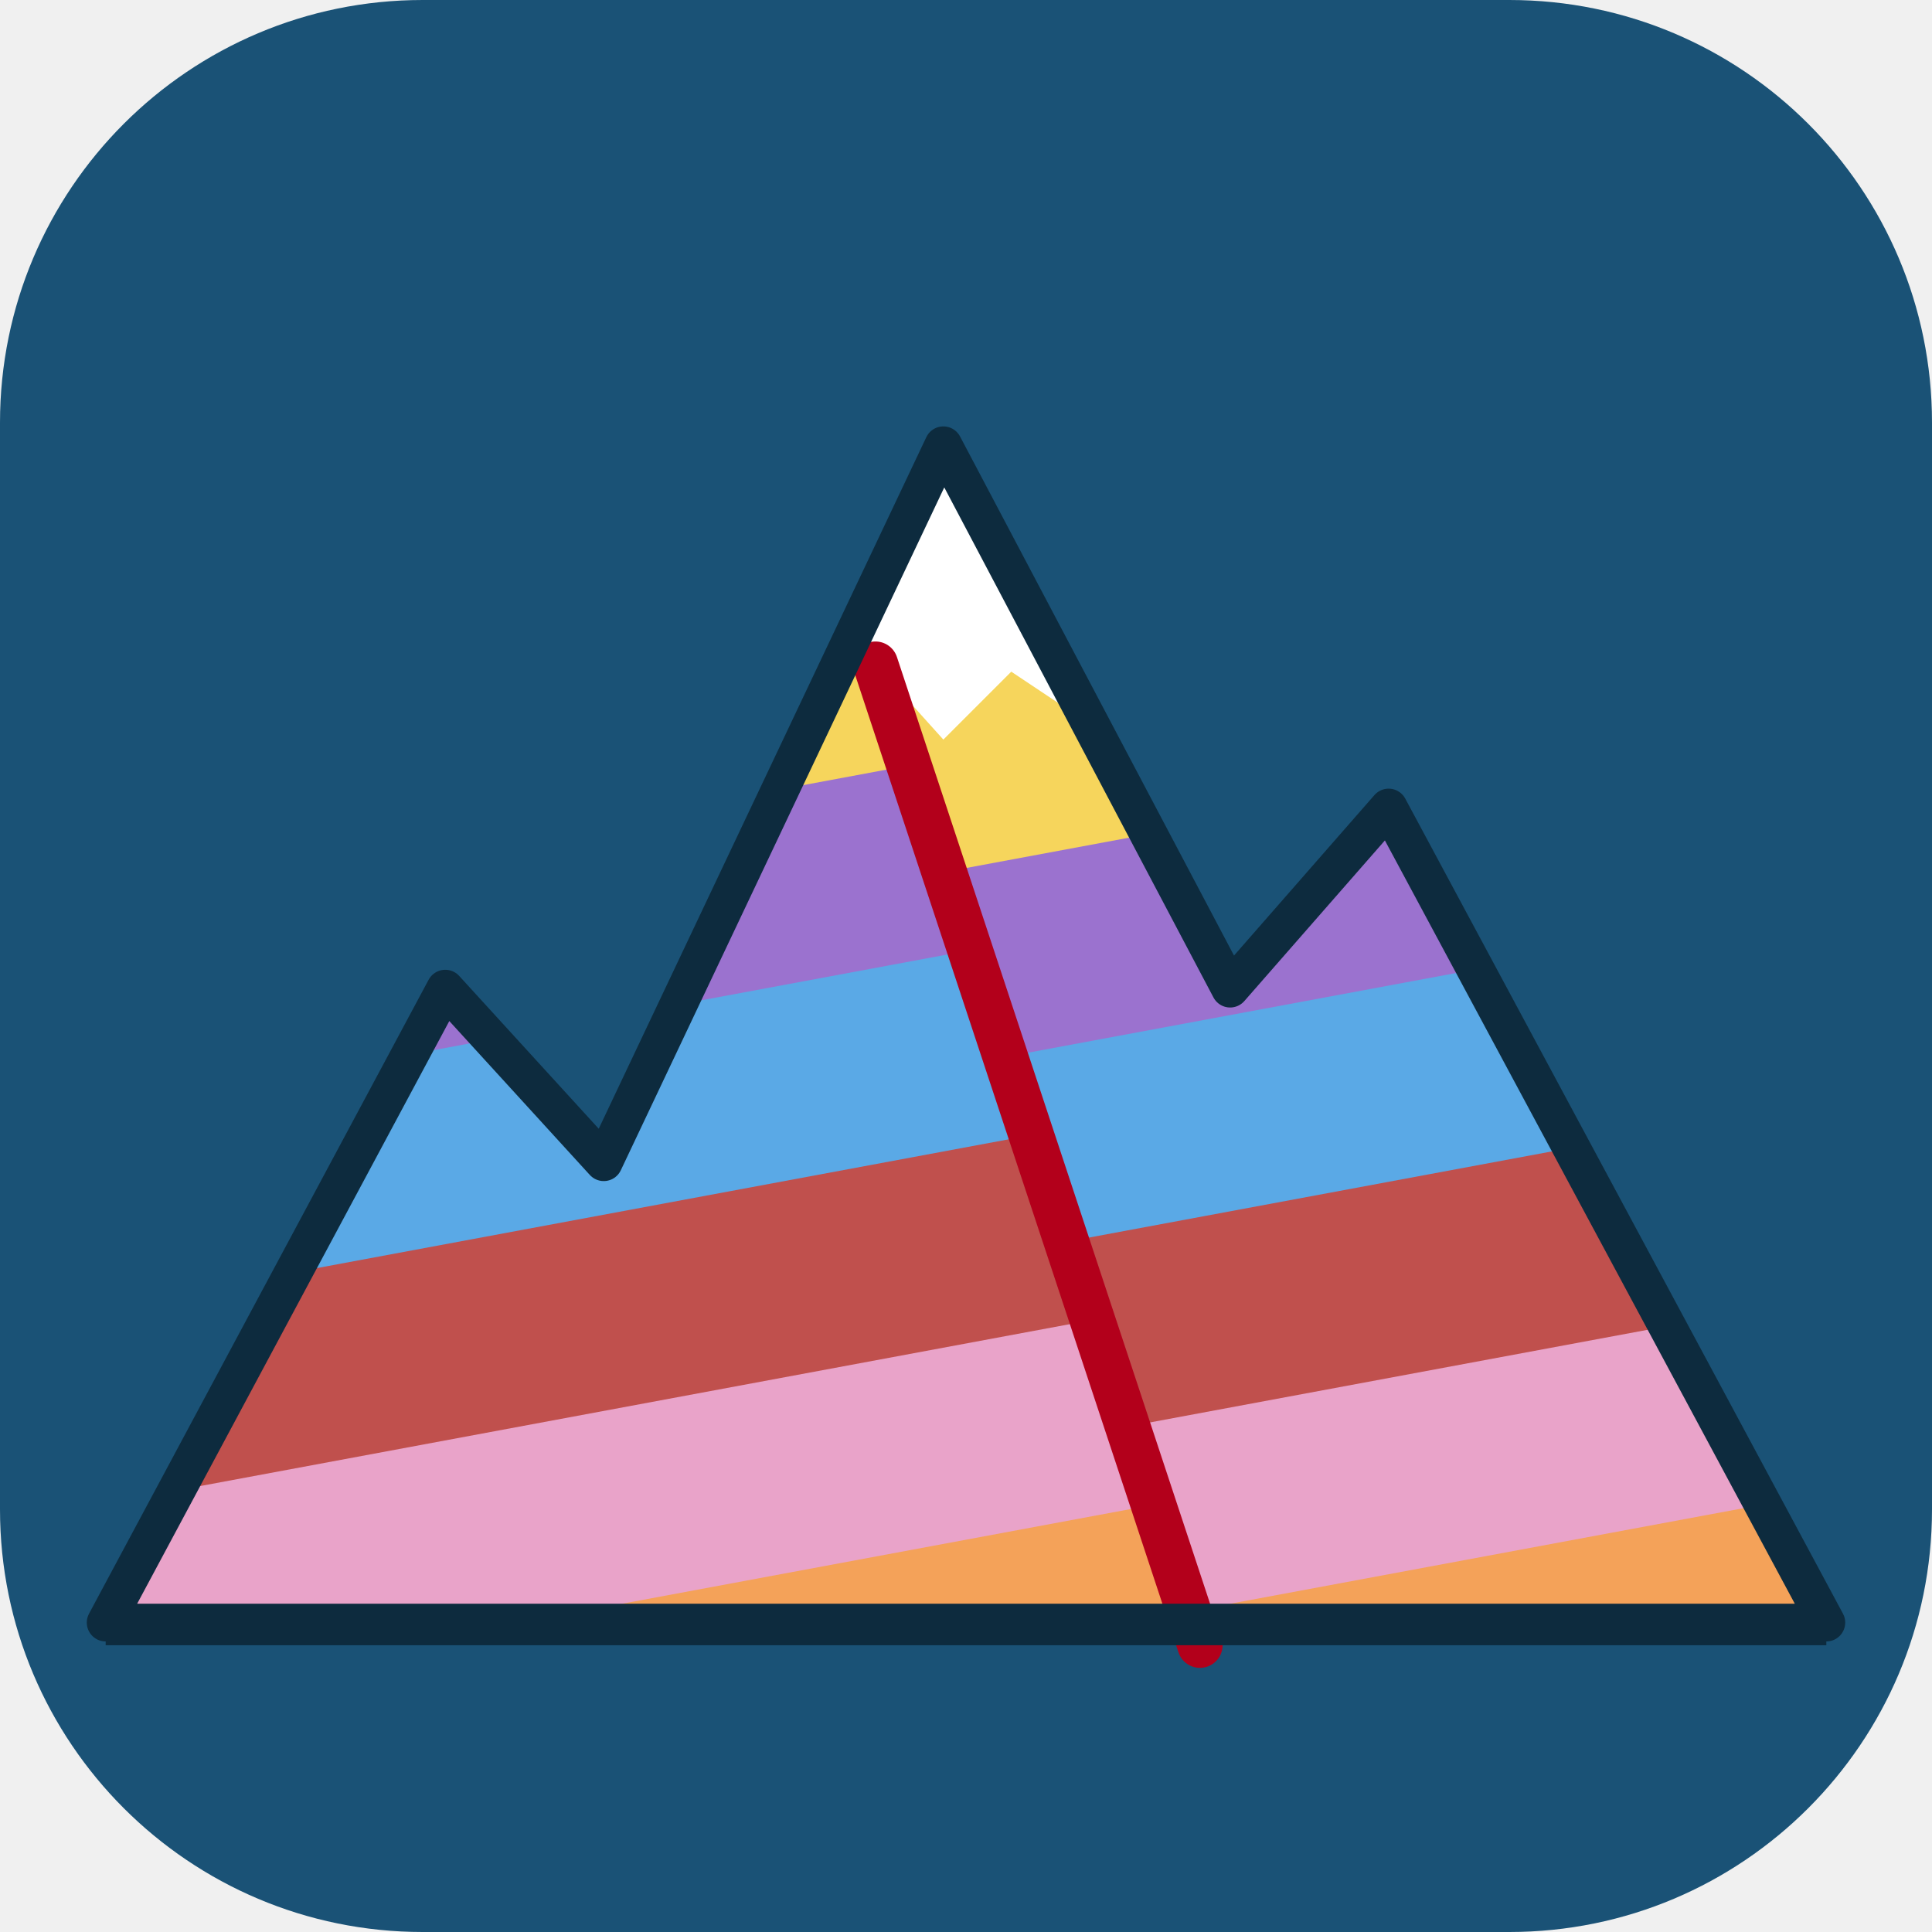
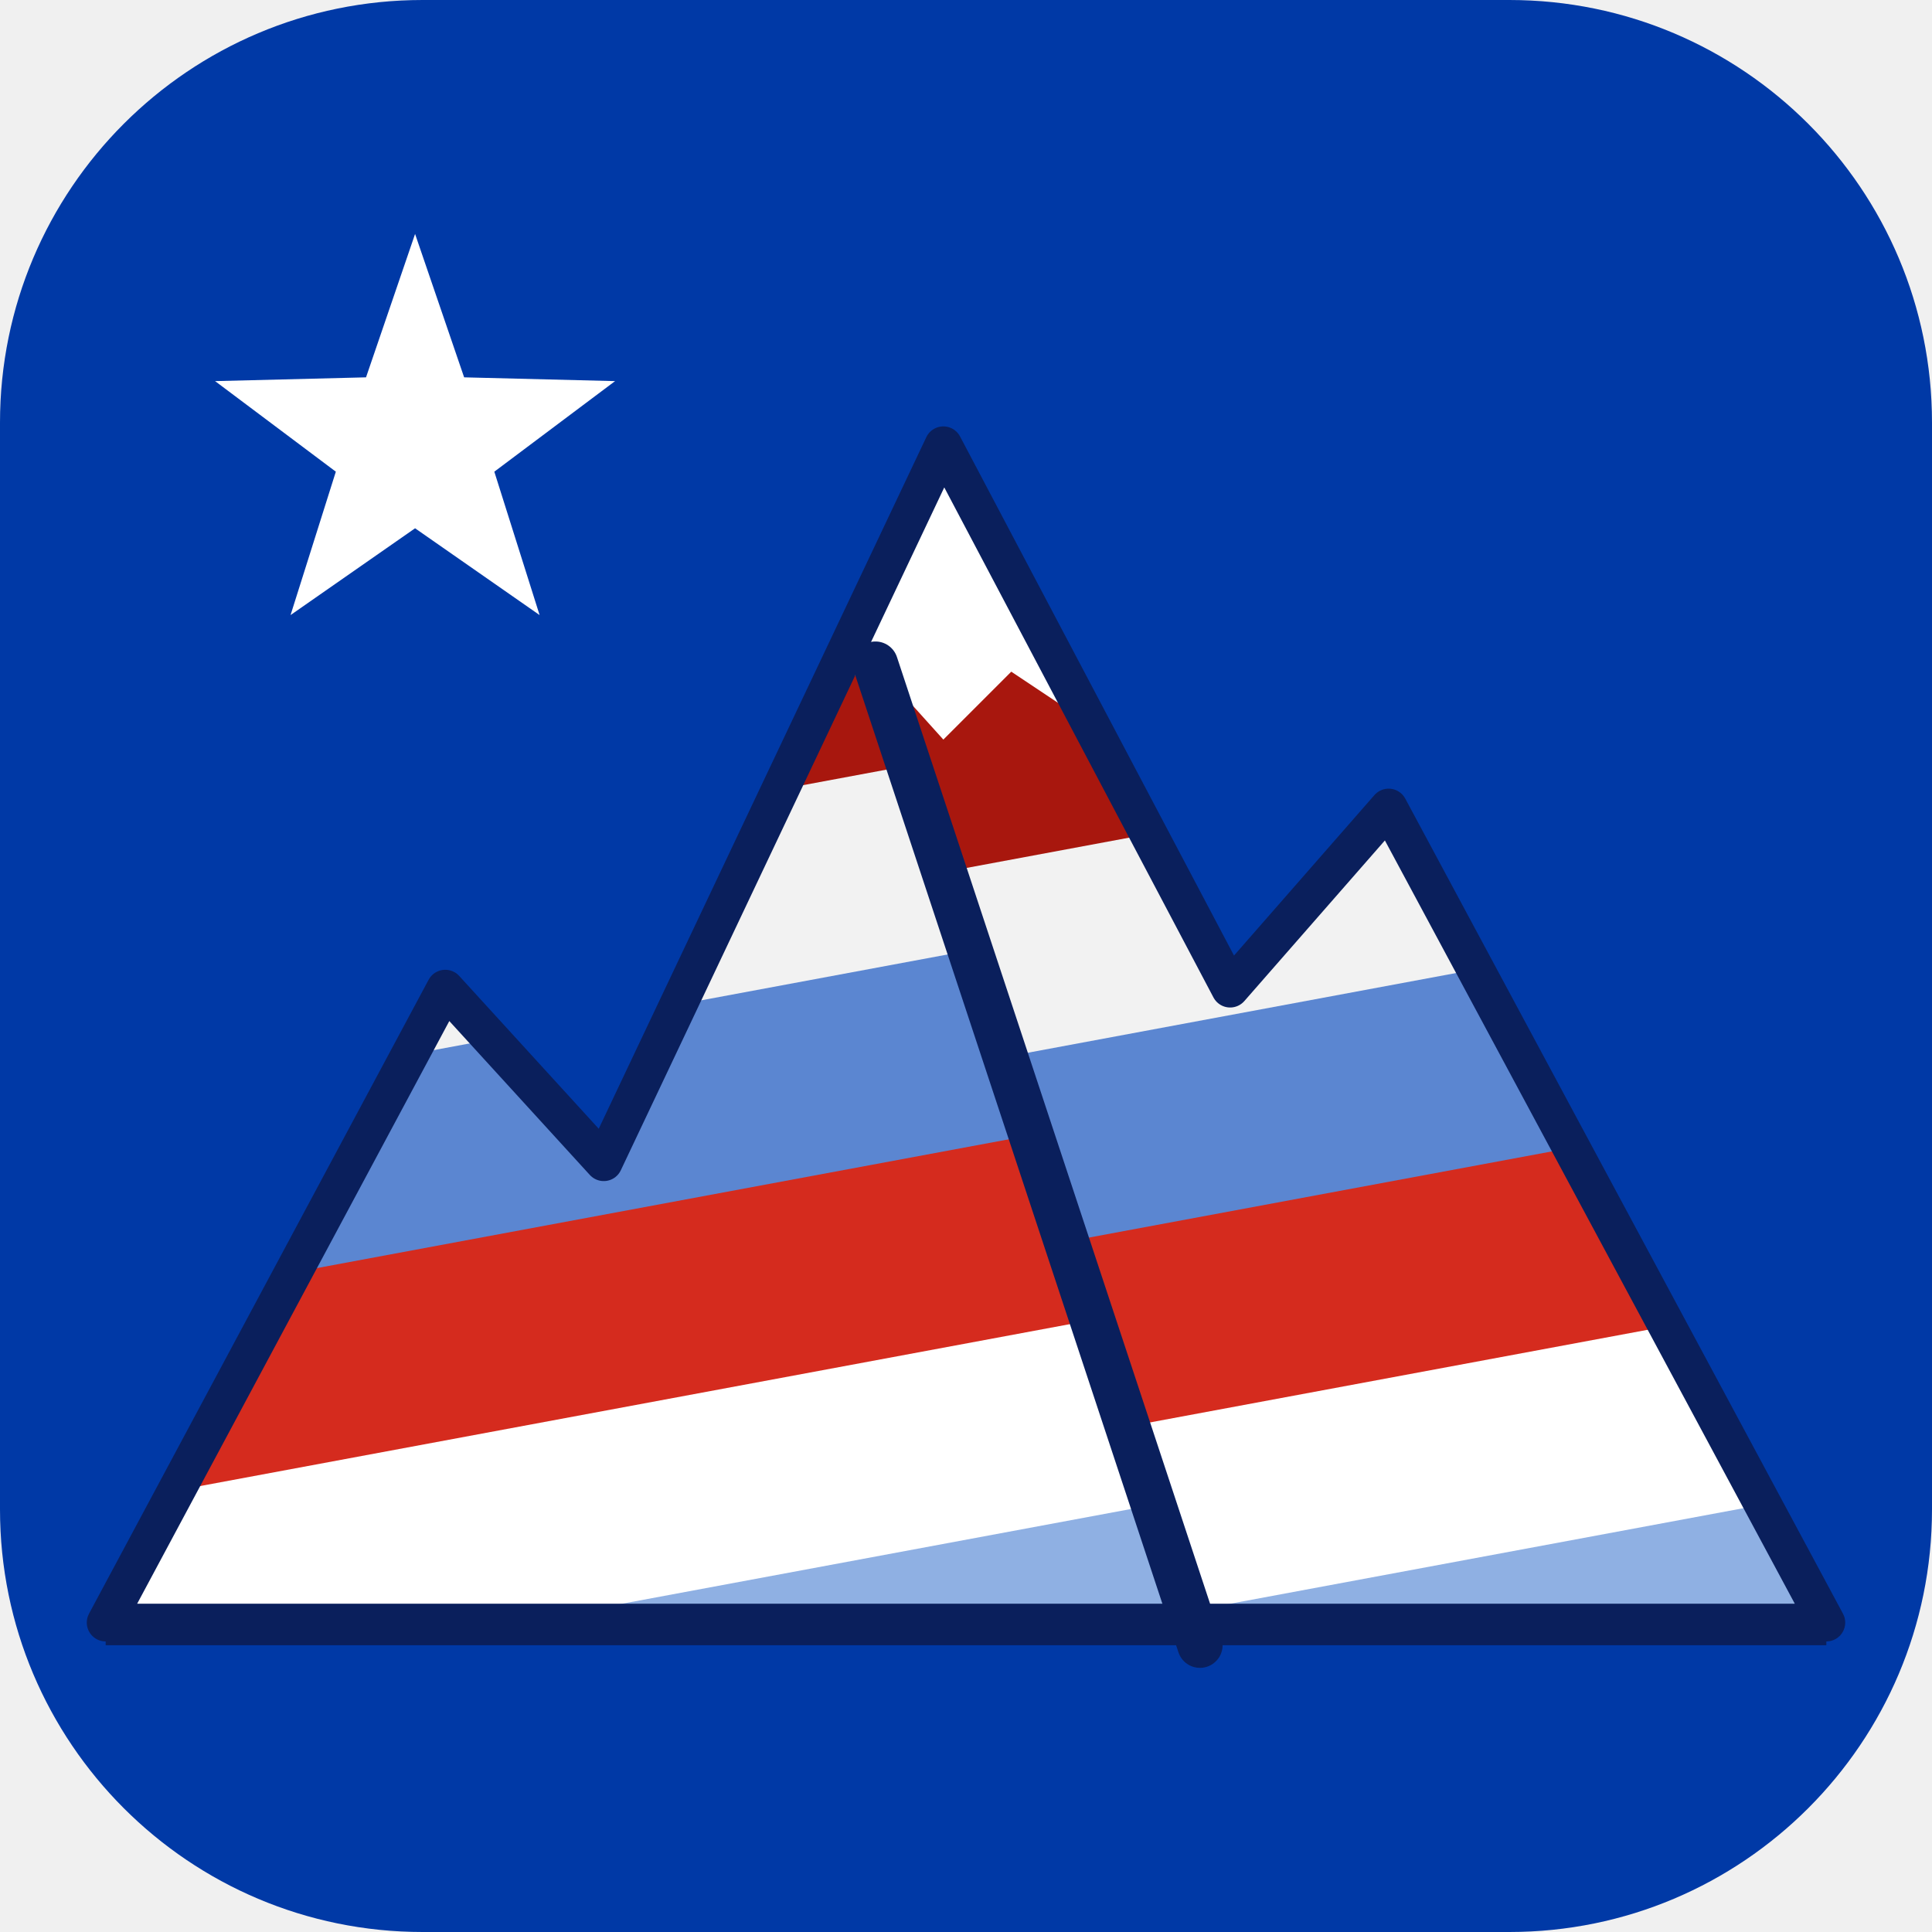
<svg xmlns="http://www.w3.org/2000/svg" viewBox="0 0 512 512">
-   <rect width="512" height="512" rx="112" fill="#1a5276" />
+   <rect width="512" height="512" rx="112" fill="#0039A6" />
  <clipPath id="m">
    <polygon points="28,430 118,262 160,308 250,118 326,262 368,214 484,430" />
  </clipPath>
  <clipPath id="i">
    <polygon points="0,0 174,0 343,512 0,512" />
  </clipPath>
  <clipPath id="d">
    <polygon points="174,0 512,0 512,512 343,512" />
  </clipPath>
  <g clip-path="url(#m)">
    <g clip-path="url(#i)">
-       <polygon points="-50,49 600,-72 600,-20 -50,123" fill="#e9a3c9" />
-       <polygon points="-50,101 600,-20 600,32 -50,175" fill="#f4a259" />
-       <polygon points="-50,153 600,32 600,84 -50,227" fill="#8cc084" />
-       <polygon points="-50,205 600,84 600,136 -50,279" fill="#f6d55c" />
-       <polygon points="-50,257 600,136 600,188 -50,331" fill="#9b72cf" />
-       <polygon points="-50,309 600,188 600,240 -50,383" fill="#5aa9e6" />
-       <polygon points="-50,361 600,240 600,292 -50,435" fill="#c0504d" />
-       <polygon points="-50,413 600,292 600,344 -50,487" fill="#e9a3c9" />
-       <polygon points="-50,465 600,344 600,396 -50,539" fill="#f4a259" />
-       <polygon points="-50,517 600,396 600,448 -50,591" fill="#8cc084" />
-       <polygon points="-50,569 600,448 600,500 -50,643" fill="#f6d55c" />
-       <polygon points="-50,621 600,500 600,552 -50,695" fill="#9b72cf" />
-       <polygon points="-50,673 600,552 600,604 -50,747" fill="#5aa9e6" />
-       <polygon points="-50,725 600,604 600,656 -50,799" fill="#c0504d" />
+       <polygon points="-50,49 600,-72 600,-20 -50,123" fill="#D52B1E" />
+       <polygon points="-50,101 600,-20 600,32 -50,175" fill="#ffffff" />
+       <polygon points="-50,153 600,32 600,84 -50,227" fill="#8fb0e3" />
+       <polygon points="-50,205 600,84 600,136 -50,279" fill="#a8170e" />
+       <polygon points="-50,257 600,136 600,188 -50,331" fill="#f2f2f2" />
+       <polygon points="-50,309 600,188 600,240 -50,383" fill="#5b86d1" />
+       <polygon points="-50,361 600,240 600,292 -50,435" fill="#D52B1E" />
+       <polygon points="-50,413 600,292 600,344 -50,487" fill="#ffffff" />
+       <polygon points="-50,465 600,344 600,396 -50,539" fill="#8fb0e3" />
+       <polygon points="-50,517 600,396 600,448 -50,591" fill="#a8170e" />
+       <polygon points="-50,569 600,448 600,500 -50,643" fill="#f2f2f2" />
+       <polygon points="-50,621 600,500 600,552 -50,695" fill="#5b86d1" />
    </g>
    <g clip-path="url(#d)">
-       <polygon points="-50,79 600,-42 600,10 -50,153" fill="#e9a3c9" />
-       <polygon points="-50,131 600,10 600,62 -50,205" fill="#f4a259" />
-       <polygon points="-50,183 600,62 600,114 -50,257" fill="#8cc084" />
-       <polygon points="-50,235 600,114 600,166 -50,309" fill="#f6d55c" />
-       <polygon points="-50,287 600,166 600,218 -50,361" fill="#9b72cf" />
-       <polygon points="-50,339 600,218 600,270 -50,413" fill="#5aa9e6" />
-       <polygon points="-50,391 600,270 600,322 -50,465" fill="#c0504d" />
-       <polygon points="-50,443 600,322 600,374 -50,517" fill="#e9a3c9" />
-       <polygon points="-50,495 600,374 600,426 -50,569" fill="#f4a259" />
-       <polygon points="-50,547 600,426 600,478 -50,621" fill="#8cc084" />
-       <polygon points="-50,599 600,478 600,530 -50,673" fill="#f6d55c" />
-       <polygon points="-50,651 600,530 600,582 -50,725" fill="#9b72cf" />
-       <polygon points="-50,703 600,582 600,634 -50,777" fill="#5aa9e6" />
-       <polygon points="-50,755 600,634 600,686 -50,829" fill="#c0504d" />
+       <polygon points="-50,79 600,-42 600,10 -50,153" fill="#D52B1E" />
+       <polygon points="-50,131 600,10 600,62 -50,205" fill="#ffffff" />
+       <polygon points="-50,183 600,62 600,114 -50,257" fill="#8fb0e3" />
+       <polygon points="-50,235 600,114 600,166 -50,309" fill="#a8170e" />
+       <polygon points="-50,287 600,166 600,218 -50,361" fill="#f2f2f2" />
+       <polygon points="-50,339 600,218 600,270 -50,413" fill="#5b86d1" />
+       <polygon points="-50,391 600,270 600,322 -50,465" fill="#D52B1E" />
+       <polygon points="-50,443 600,322 600,374 -50,517" fill="#ffffff" />
+       <polygon points="-50,495 600,374 600,426 -50,569" fill="#8fb0e3" />
+       <polygon points="-50,547 600,426 600,478 -50,621" fill="#a8170e" />
+       <polygon points="-50,599 600,478 600,530 -50,673" fill="#f2f2f2" />
+       <polygon points="-50,651 600,530 600,582 -50,725" fill="#5b86d1" />
    </g>
  </g>
  <polygon points="214,186 250,118 286,190 268,178 250,196 232,176" fill="#fff" />
-   <polyline points="318,436 232,176" fill="none" stroke="#b3001b" stroke-width="12" stroke-linecap="round" stroke-dasharray="0" />
-   <polygon points="28,430 118,262 160,308 250,118 326,262 368,214 484,430" fill="none" stroke="#0d2b3e" stroke-width="10" stroke-linejoin="round" />
-   <rect x="28" y="426" width="456" height="10" fill="#0d2b3e" />
+   <polygon points="110,62 123,100 163,101 131,125 143,163 110,140 77,163 89,125 57,101 97,100" fill="#fff" />
+   <polyline points="318,436 232,176" fill="none" stroke="#0a1f5c" stroke-width="12" stroke-linecap="round" stroke-dasharray="0" />
+   <polygon points="28,430 118,262 160,308 250,118 326,262 368,214 484,430" fill="none" stroke="#0a1f5c" stroke-width="10" stroke-linejoin="round" />
+   <rect x="28" y="426" width="456" height="10" fill="#0a1f5c" />
</svg>
